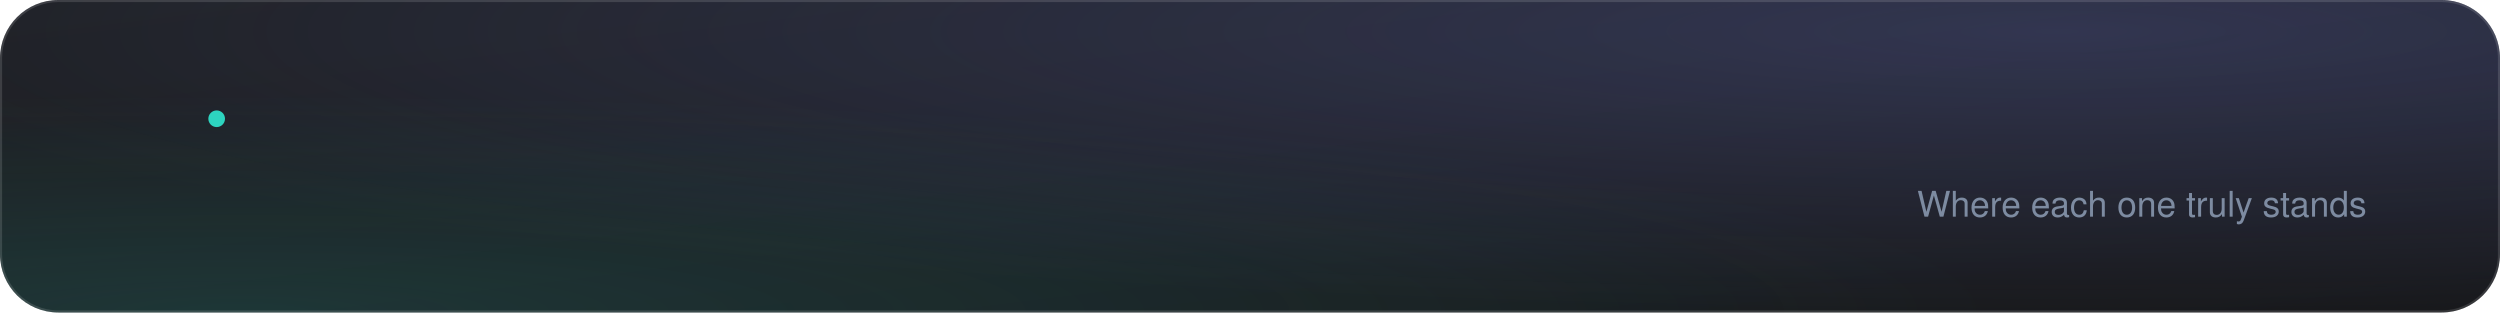
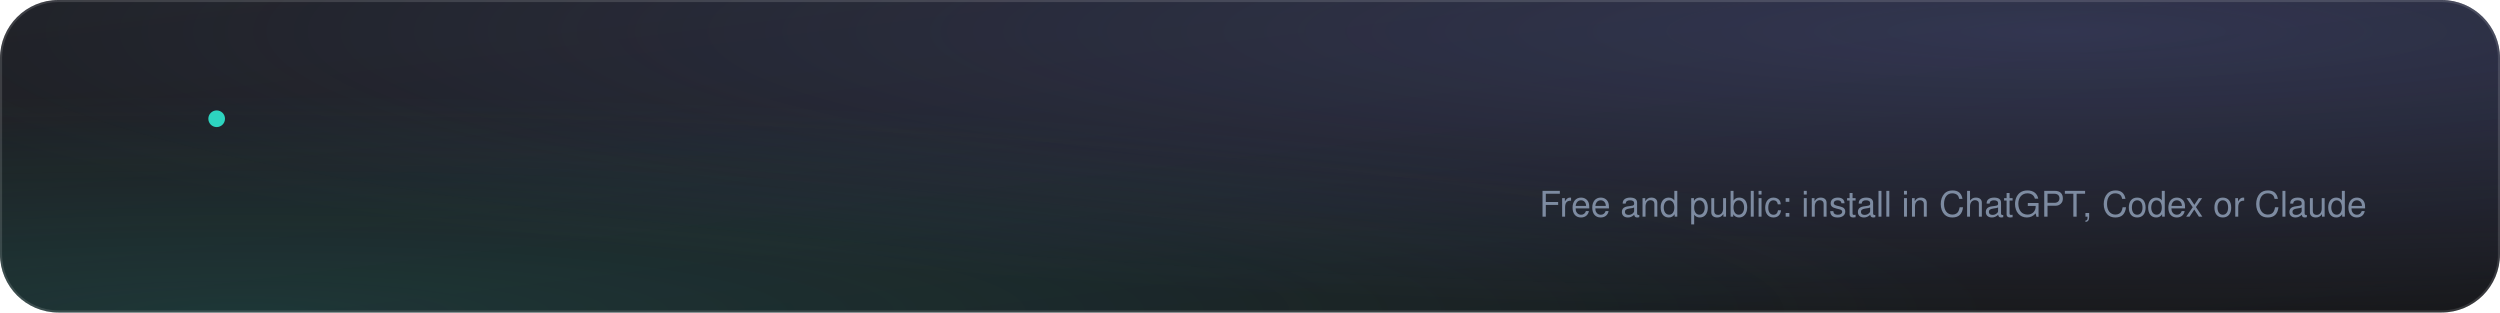
- <svg xmlns="http://www.w3.org/2000/svg" viewBox="0 0 1200 150" width="1200" height="150" role="img" aria-label="02 Every solution. Where each one truly stands">
+ <svg xmlns="http://www.w3.org/2000/svg" viewBox="0 0 1200 150" width="1200" height="150" role="img" aria-label="03 Community PlugIns. Free and public: install in ChatGPT, Codex or Claude">
  <style>.ln{transform-origin:64px 0;transform:scaleX(0);animation:ln 1.2s .2s ease-out forwards}@keyframes ln{to{transform:scaleX(1)}}.in{opacity:0;animation:in .8s ease-out forwards}.i2{animation-delay:.25s}@keyframes in{from{opacity:0;transform:translateX(-10px)}to{opacity:1;transform:none}}.dot{animation:d 2.4s ease-in-out infinite}@keyframes d{0%,100%{opacity:.35}50%{opacity:1}}@media (prefers-reduced-motion: reduce){*{animation-duration:1ms!important;animation-delay:0s!important;animation-iteration-count:1!important;animation-fill-mode:forwards!important}}</style>
  <defs>
    <linearGradient id="bg" x1="0" y1="0" x2="1" y2="1">
      <stop offset="0" stop-color="#1f2125" />
      <stop offset="1" stop-color="#18191c" />
    </linearGradient>
    <linearGradient id="accent" x1="0" y1="0" x2="1" y2="0">
      <stop offset="0" stop-color="#2dd4bf" />
      <stop offset=".5" stop-color="#818cf8" />
      <stop offset="1" stop-color="#c084fc" />
    </linearGradient>
    <radialGradient id="glow" cx=".82" cy=".1" r=".9">
      <stop offset="0" stop-color="#818cf8" stop-opacity=".22" />
      <stop offset="1" stop-color="#818cf8" stop-opacity="0" />
    </radialGradient>
    <radialGradient id="glow2" cx=".1" cy="1" r=".7">
      <stop offset="0" stop-color="#2dd4bf" stop-opacity=".14" />
      <stop offset="1" stop-color="#2dd4bf" stop-opacity="0" />
    </radialGradient>
  </defs>
  <rect width="1200" height="150" rx="28" fill="url(#bg)" />
  <rect width="1200" height="150" rx="28" fill="url(#glow)" />
  <rect width="1200" height="150" rx="28" fill="url(#glow2)" />
  <rect x=".5" y=".5" width="1199" height="149" rx="27.5" fill="none" stroke="rgba(255,255,255,0.13)" />
  <g class="in">
-     <text x="64" y="62" font-family="SFMono-Regular, Menlo, Consolas, monospace" font-size="15" font-weight="600" fill="#2dd4bf" text-anchor="start" letter-spacing="3">02</text>
+     <text x="64" y="62" font-family="SFMono-Regular, Menlo, Consolas, monospace" font-size="15" font-weight="600" fill="#2dd4bf" text-anchor="start" letter-spacing="3">03</text>
  </g>
  <circle class="dot" cx="104" cy="57" r="4" fill="#2dd4bf" />
  <g class="in i2">
-     <text x="64" y="104" font-family="-apple-system, BlinkMacSystemFont, 'Segoe UI', Helvetica, Arial, sans-serif" font-size="40" font-weight="700" fill="#f5f5f7" text-anchor="start" letter-spacing="-1">Every solution</text>
+     <text x="64" y="104" font-family="-apple-system, BlinkMacSystemFont, 'Segoe UI', Helvetica, Arial, sans-serif" font-size="40" font-weight="700" fill="#f5f5f7" text-anchor="start" letter-spacing="-1">Community PlugIns</text>
  </g>
-   <text x="1136" y="104" font-family="-apple-system, BlinkMacSystemFont, 'Segoe UI', Helvetica, Arial, sans-serif" font-size="17" font-weight="400" fill="#7d8ba1" text-anchor="end" letter-spacing="0">Where each one truly stands</text>
+   <text x="1136" y="104" font-family="-apple-system, BlinkMacSystemFont, 'Segoe UI', Helvetica, Arial, sans-serif" font-size="17" font-weight="400" fill="#7d8ba1" text-anchor="end" letter-spacing="0">Free and public: install in ChatGPT, Codex or Claude</text>
  <rect class="ln" x="64" y="124" width="1072" height="2" rx="1" fill="url(#accent)" />
</svg>
